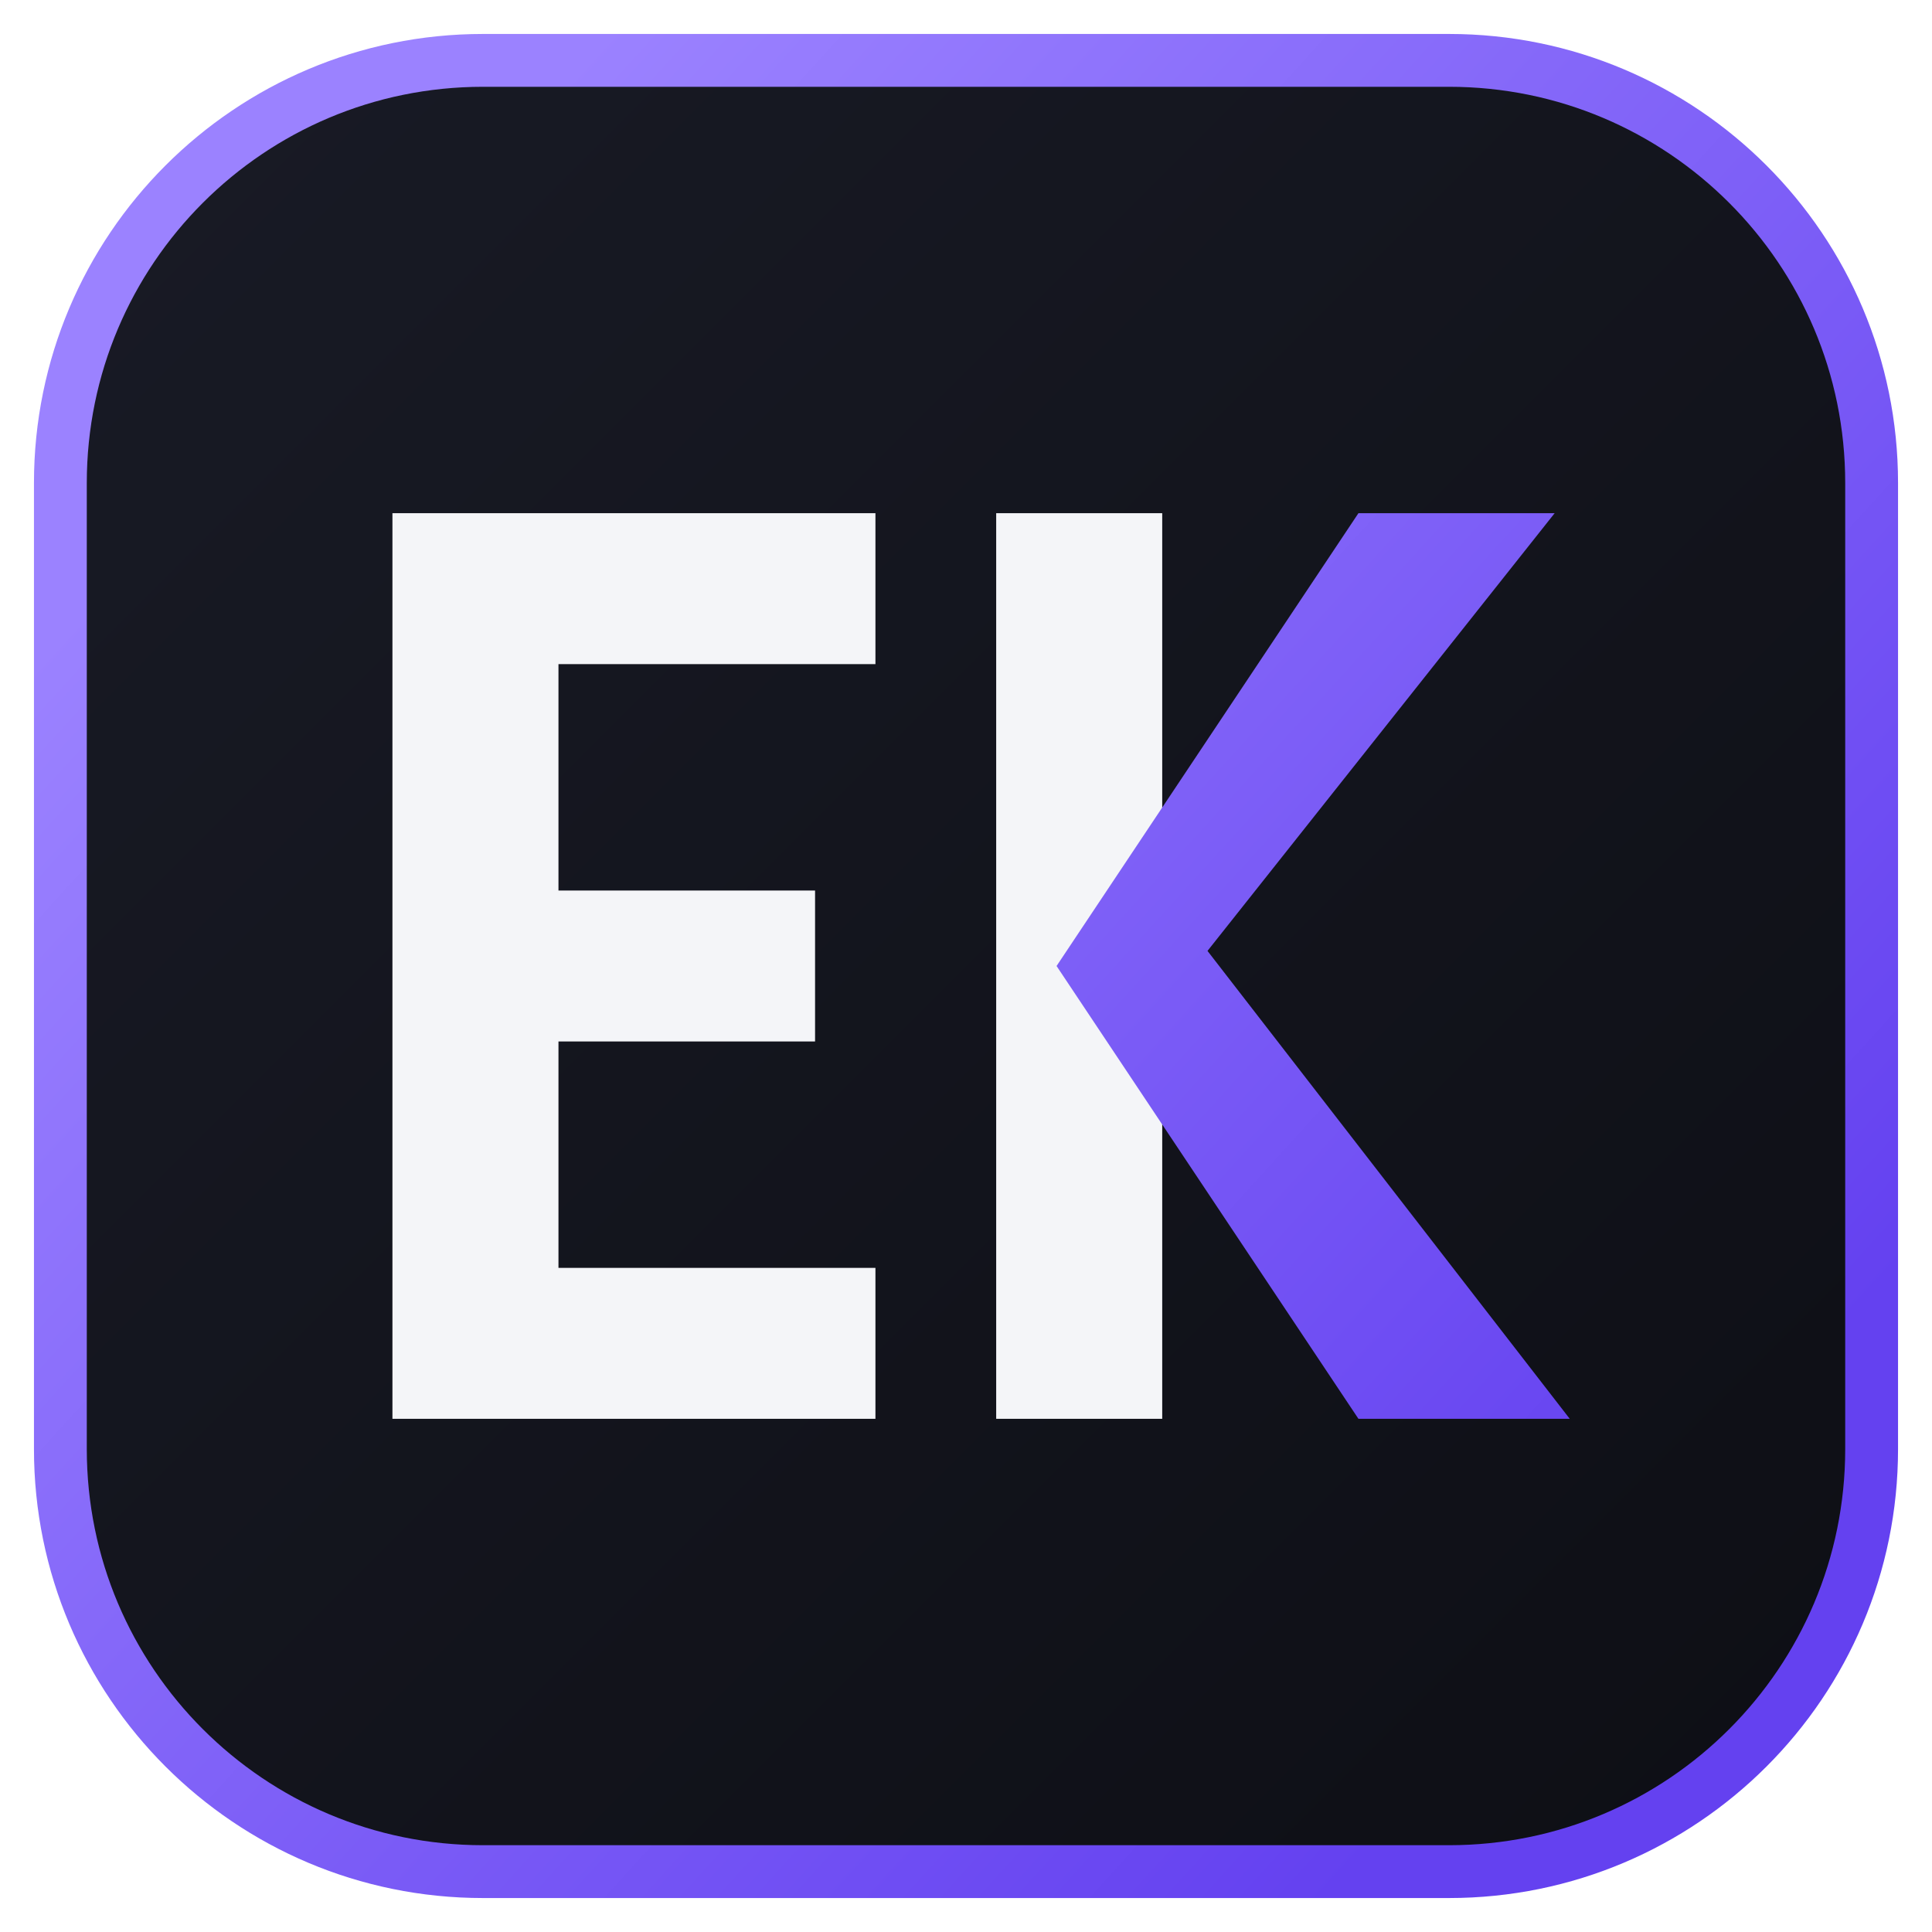
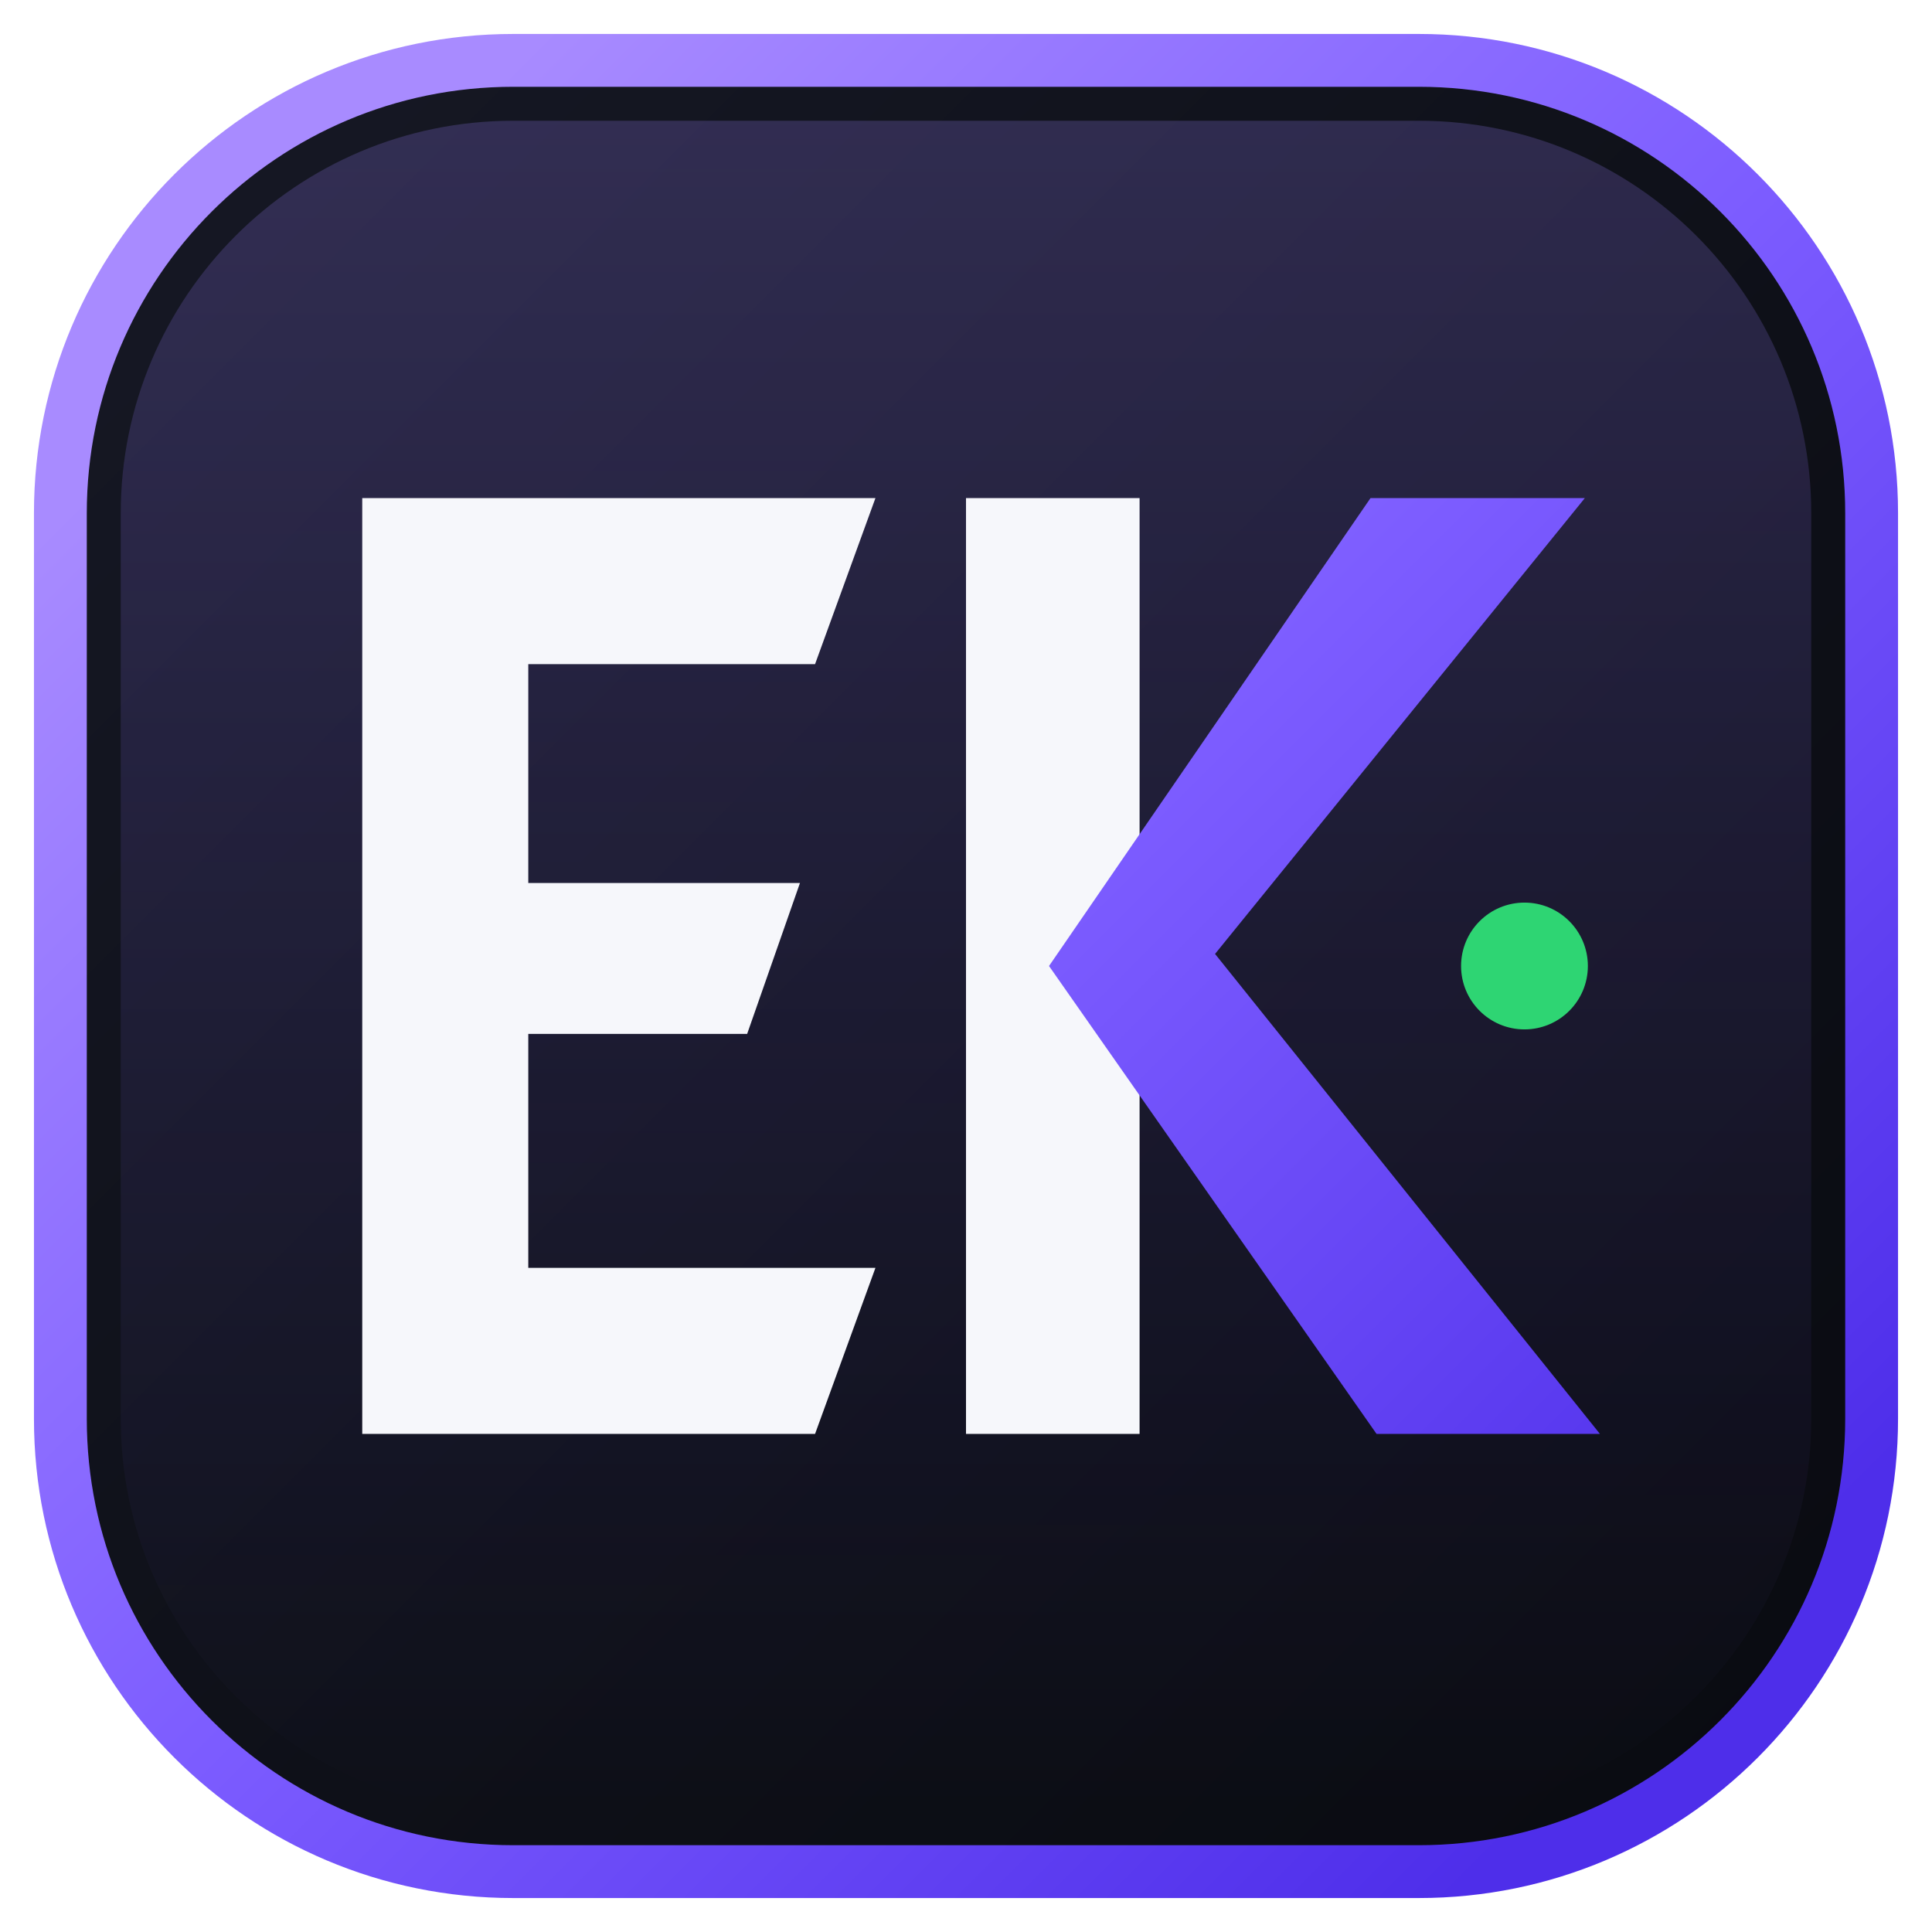
<svg xmlns="http://www.w3.org/2000/svg" viewBox="0 0 128 128" fill="none">
  <defs>
    <linearGradient id="bg" x1="0" y1="0" x2="128" y2="128" gradientUnits="userSpaceOnUse">
-       <stop offset="0%" stop-color="#191b26" />
-       <stop offset="100%" stop-color="#0d0e14" />
+       <stop offset="0%" stop-color="#171926" />
+       <stop offset="55%" stop-color="#0e1018" />
+       <stop offset="100%" stop-color="#090a10" />
    </linearGradient>
-     <linearGradient id="ac" x1="20" y1="24" x2="108" y2="104" gradientUnits="userSpaceOnUse">
-       <stop offset="0%" stop-color="#9b82ff" />
-       <stop offset="100%" stop-color="#6441f0" />
+     <linearGradient id="ac" x1="20" y1="18" x2="112" y2="110" gradientUnits="userSpaceOnUse">
+       <stop offset="0%" stop-color="#a88bff" />
+       <stop offset="50%" stop-color="#7c5cff" />
+       <stop offset="100%" stop-color="#4e2eea" />
+     </linearGradient>
+     <linearGradient id="glow" x1="64" y1="8" x2="64" y2="120" gradientUnits="userSpaceOnUse">
+       <stop offset="0%" stop-color="#9b82ff" stop-opacity="0.22" />
+       <stop offset="100%" stop-color="#7c5cff" stop-opacity="0" />
    </linearGradient>
  </defs>
-   <rect x="4" y="4" width="120" height="120" rx="28" fill="url(#bg)" stroke="url(#ac)" stroke-width="3.5" />
-   <path d="M26 34H58V44H37V59H54V69H37V84H58V94H26V34Z" fill="#F4F5F8" />
-   <path d="M66 34H77V94H66V34Z" fill="#F4F5F8" />
-   <path d="M103 34L80 63L104 94H90L70 64L90 34H103Z" fill="url(#ac)" />
+   <rect x="4" y="4" width="120" height="120" rx="30" fill="url(#bg)" stroke="url(#ac)" stroke-width="3.5" />
+   <rect x="8" y="8" width="112" height="112" rx="26" fill="url(#glow)" />
+   <path d="M24 33H58L54 44H35V58.5H53L49.5 68.5H35V84H58L54 95H24V33Z" fill="#F6F7FB" />
+   <path d="M64 33H75.5V95H64V33Z" fill="#F6F7FB" />
+   <path d="M105 33L80.5 63.2L106 95H91.2L69.5 64L90.8 33H105Z" fill="url(#ac)" />
+   <circle cx="101" cy="64" r="4.2" fill="#2ed573" />
</svg>
